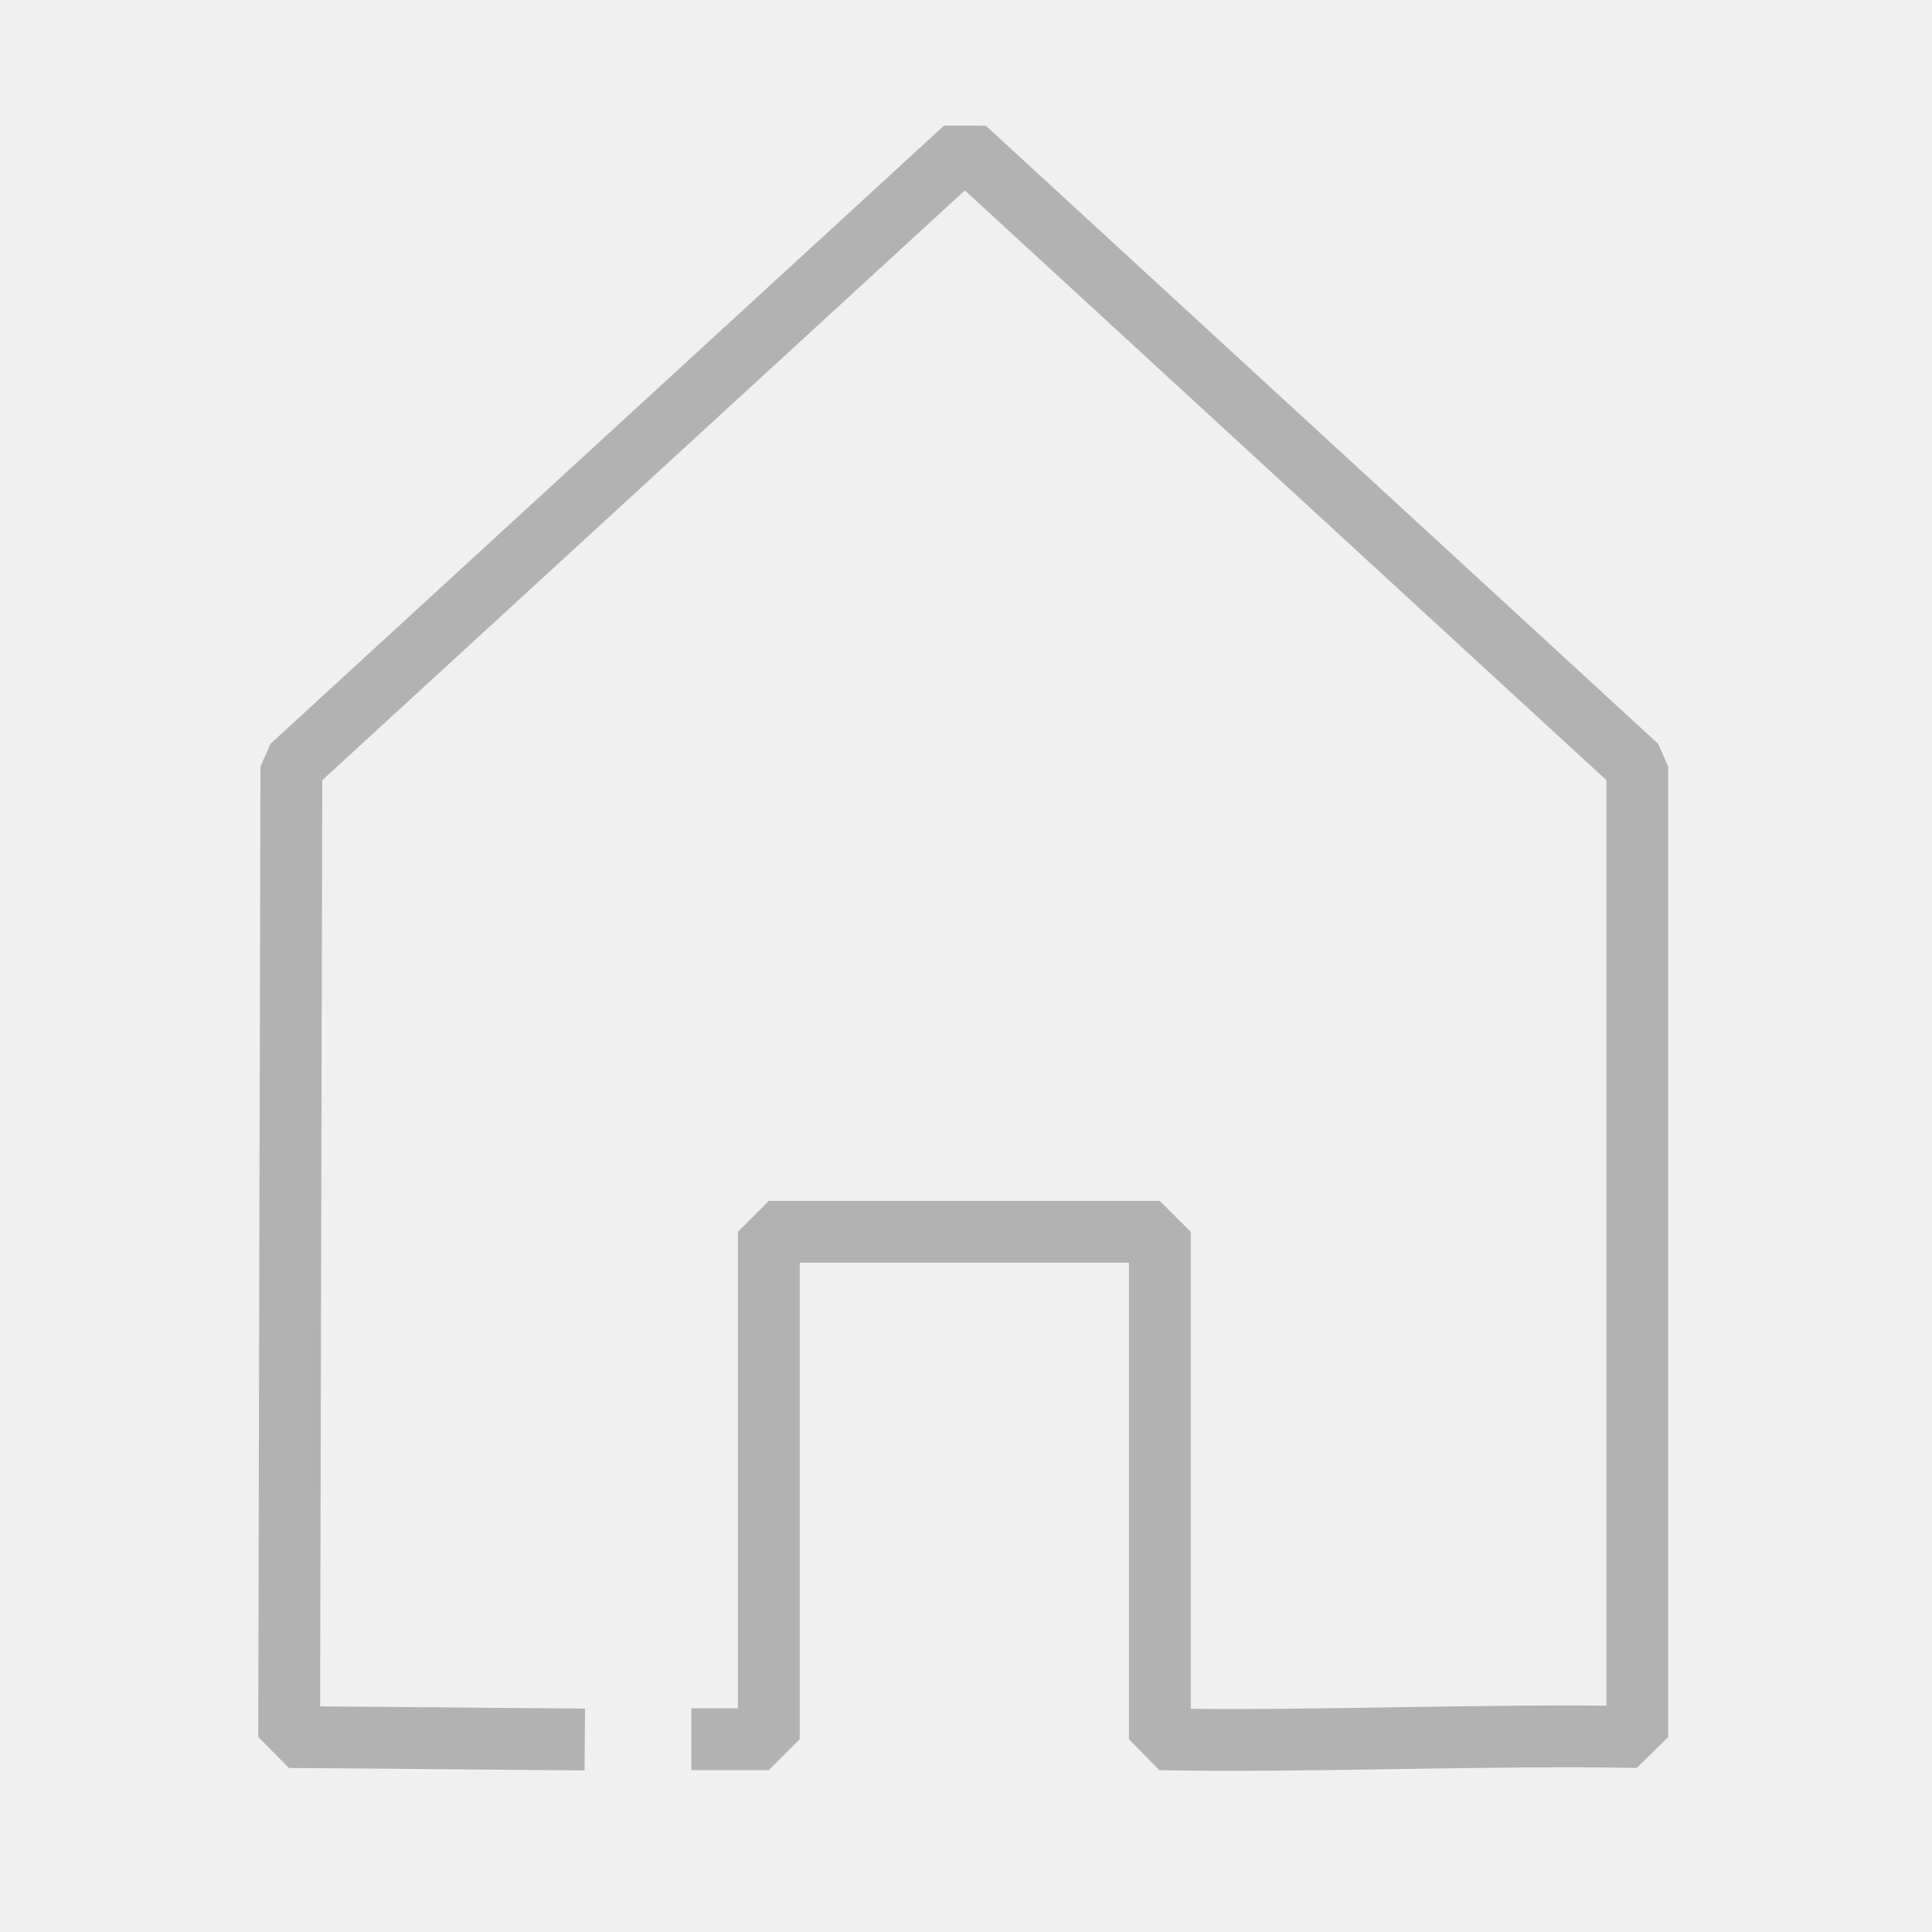
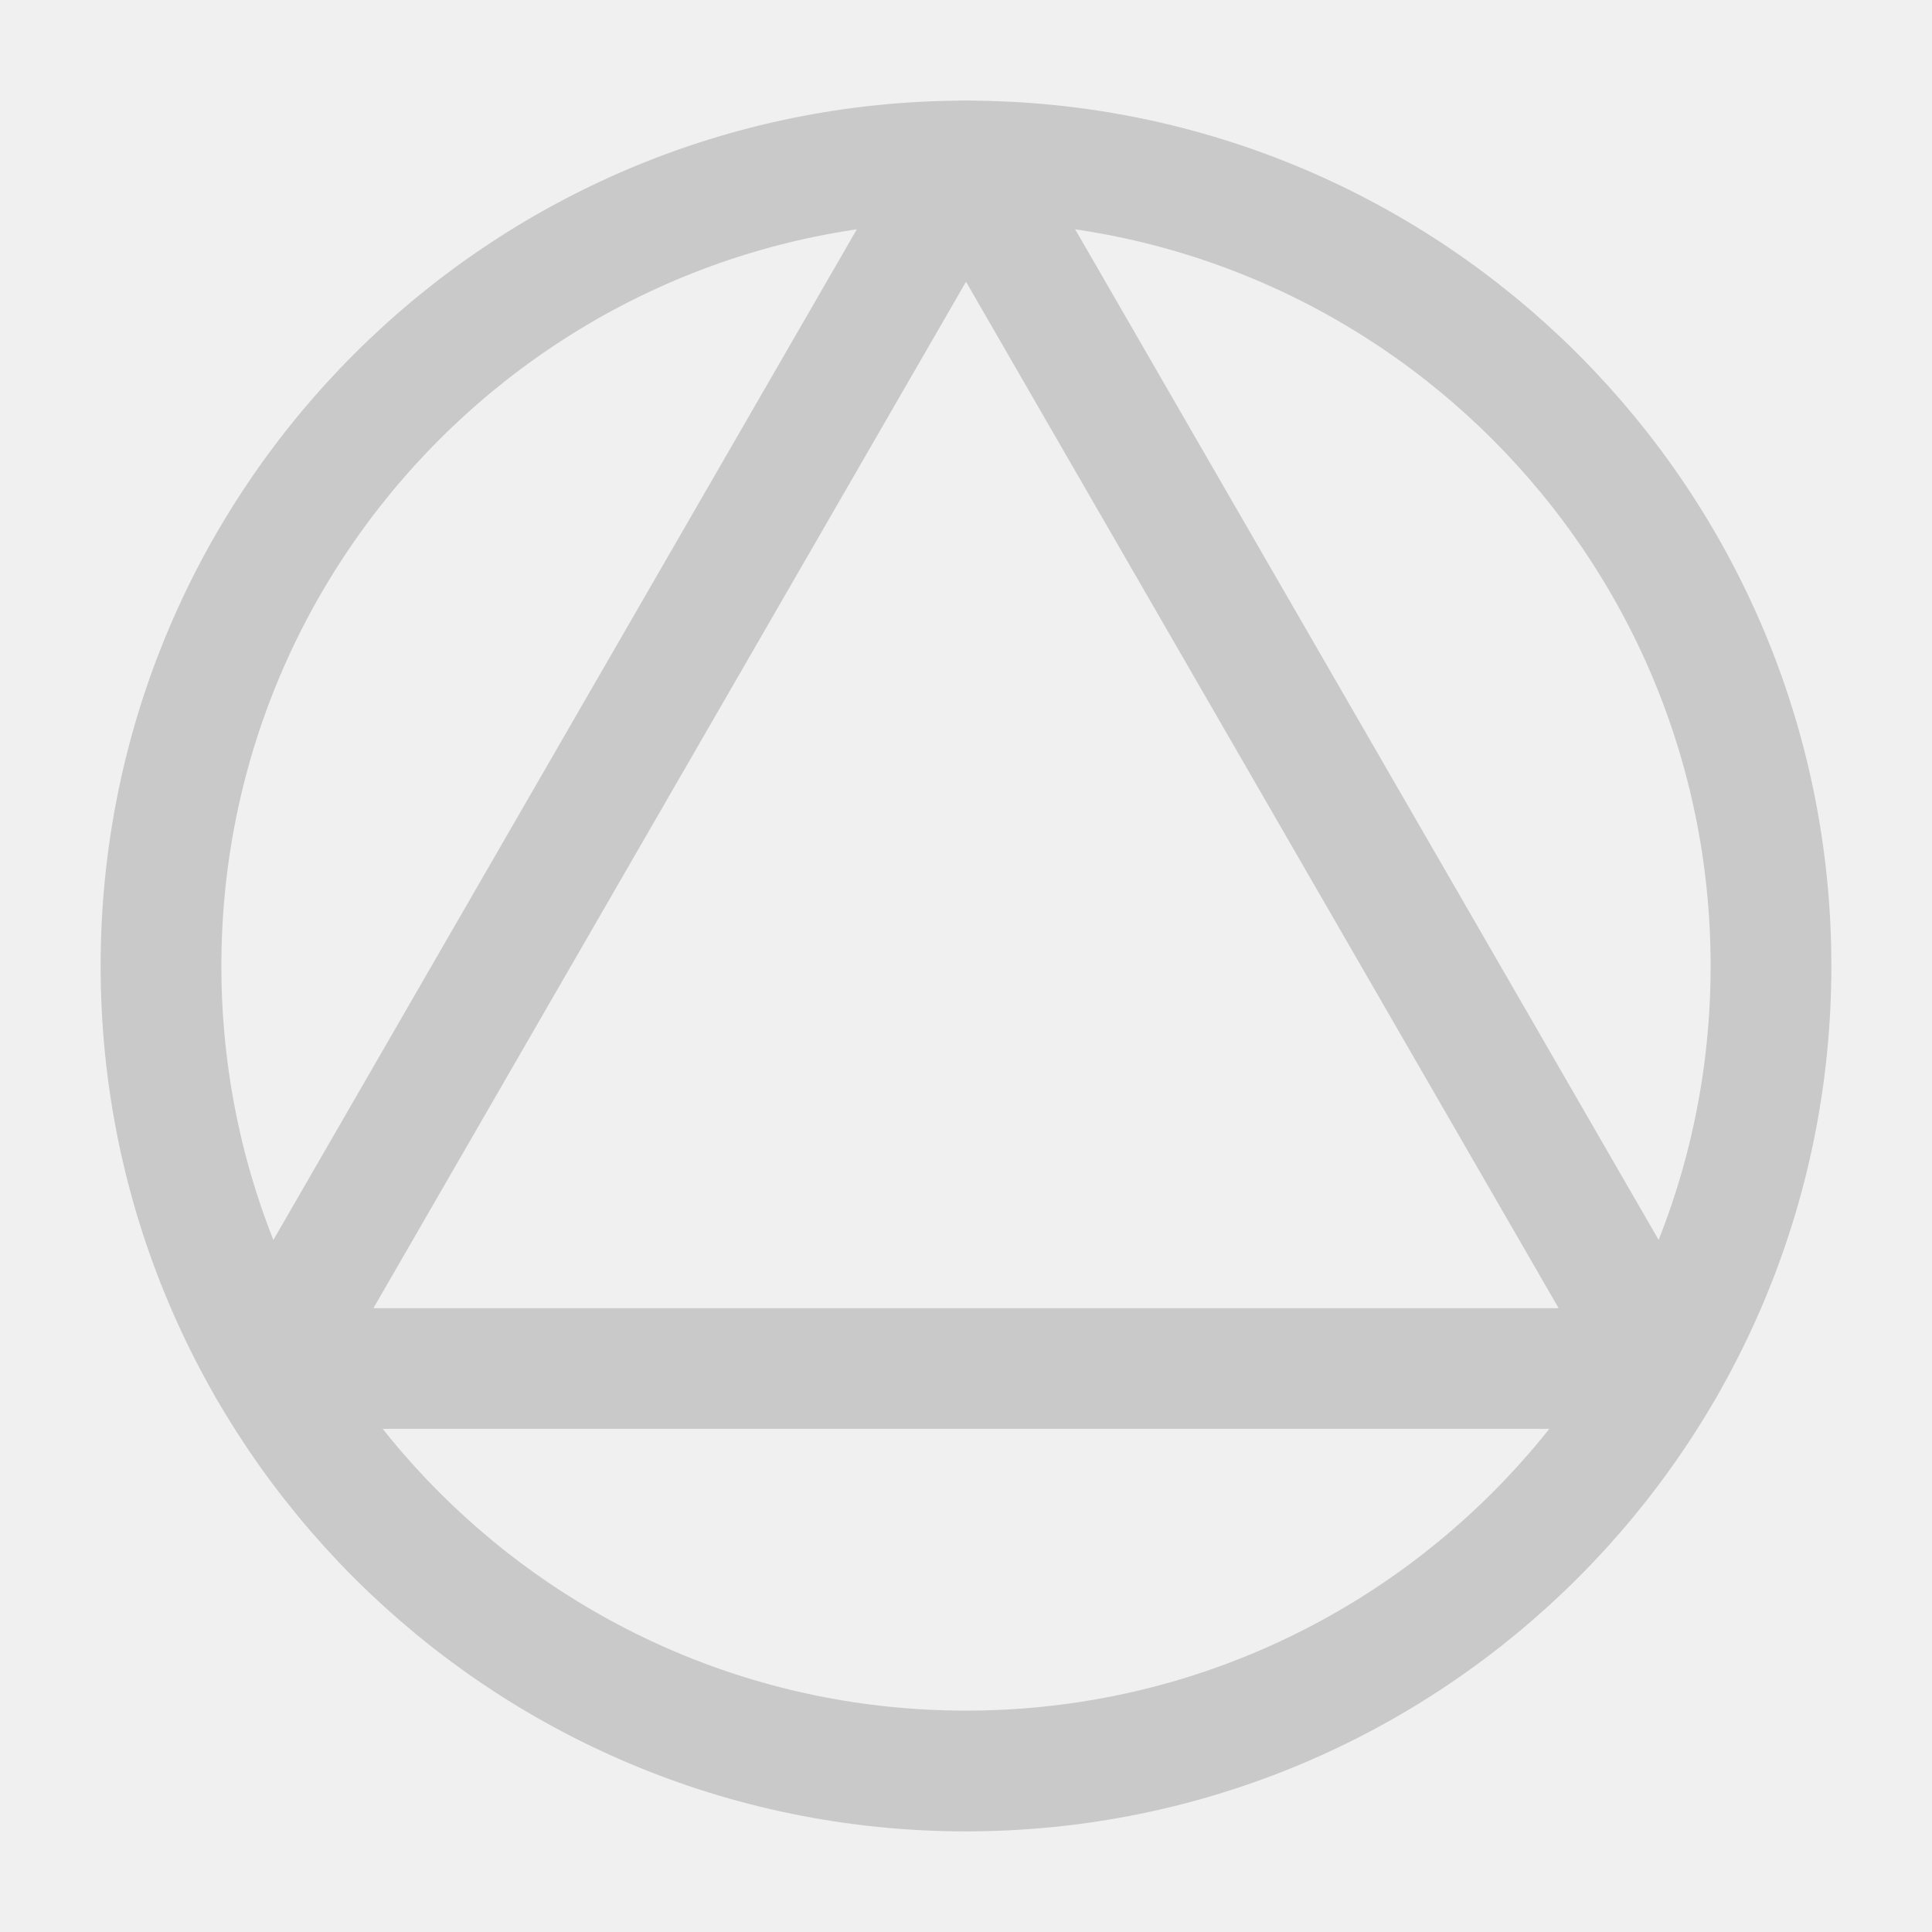
- <svg xmlns="http://www.w3.org/2000/svg" width="72pt" height="72pt" viewBox="0 0 72 72">
-   <defs />
-   <path id="shape0" transform="translate(10.77523, 5.53211)" fill="none" stroke="#b2b2b2" stroke-width="2.304" stroke-linecap="square" stroke-linejoin="bevel" d="M9.867 59.284L0 59.202L0.083 23.037L25.183 0L50.243 23.037L50.243 59.202C44.904 59.092 37.789 59.395 32.45 59.284L32.45 40.376L17.876 40.376L17.876 59.284L16.142 59.284" />
+ <svg xmlns="http://www.w3.org/2000/svg" width="40" height="40" viewBox="0 0 48 48" fill="none">
+   <rect width="48" height="48" fill="white" fill-opacity="0.01" />
+   <circle cx="24" cy="24" r="20" stroke="#c9c9c9" stroke-width="3" />
+   <path d="M24 4L41.321 34H6.68L24 4Z" fill="none" stroke="#c9c9c9" stroke-width="3" stroke-linecap="round" stroke-linejoin="round" />
</svg>
